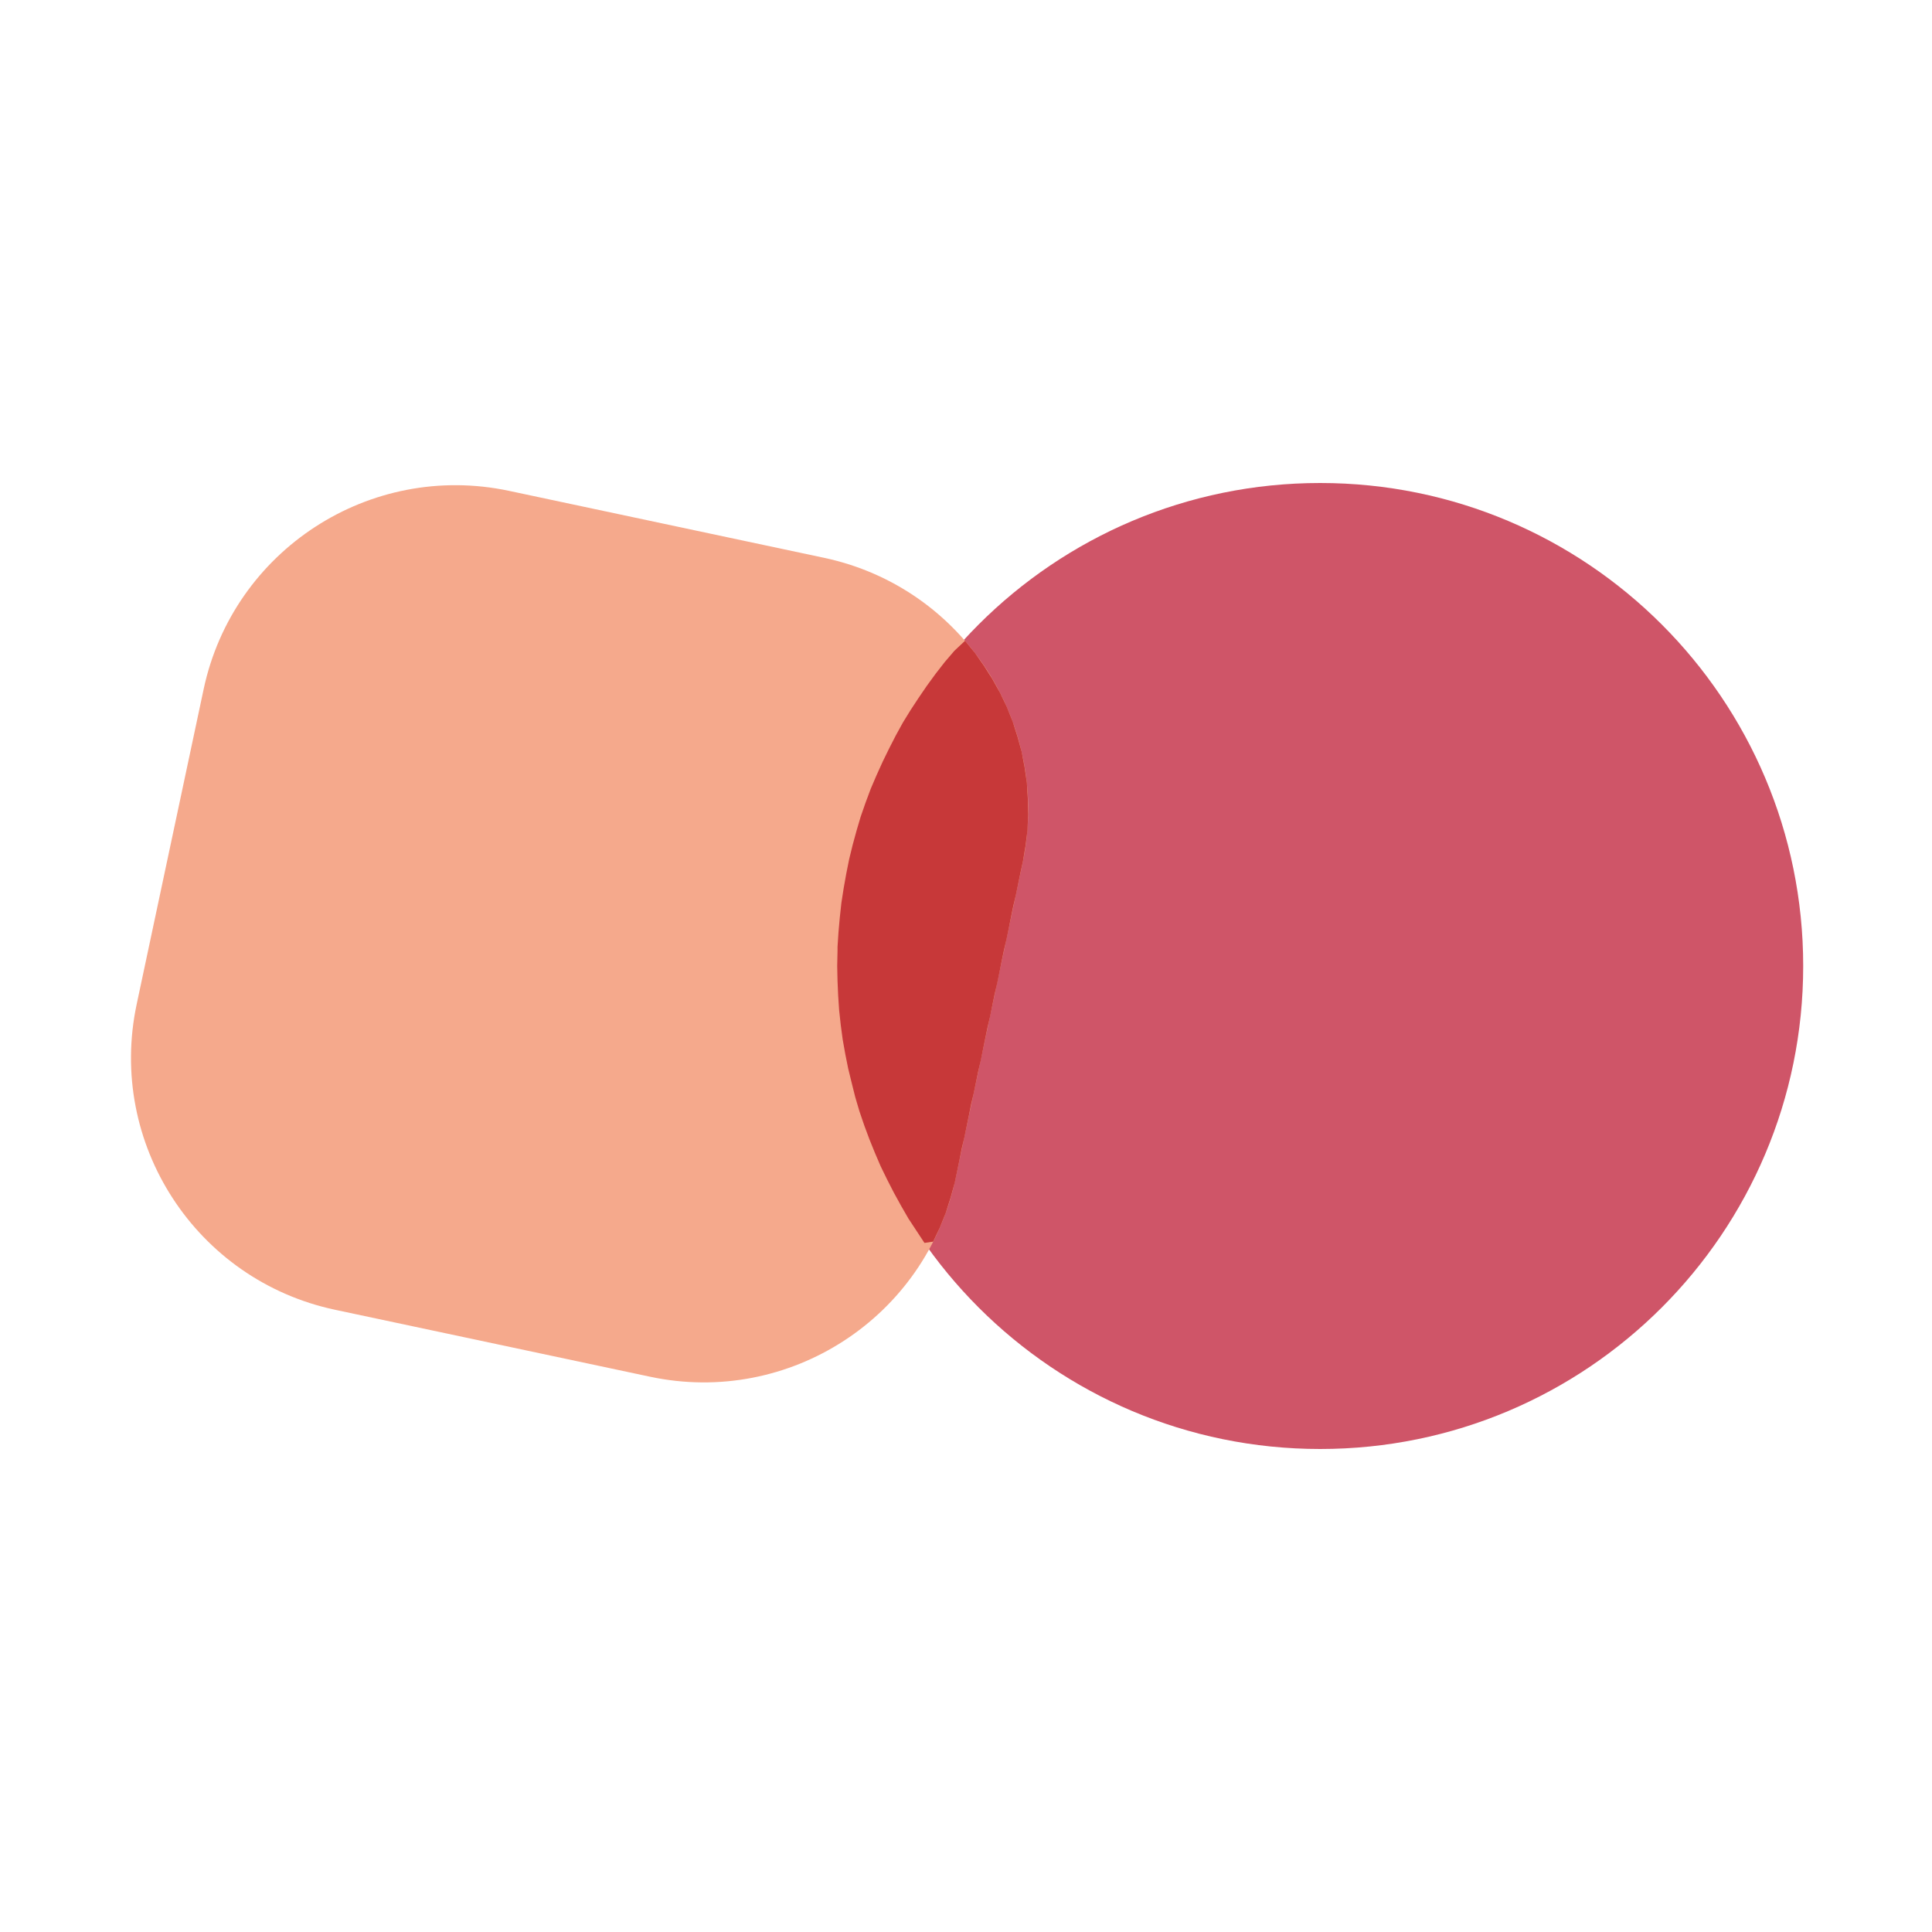
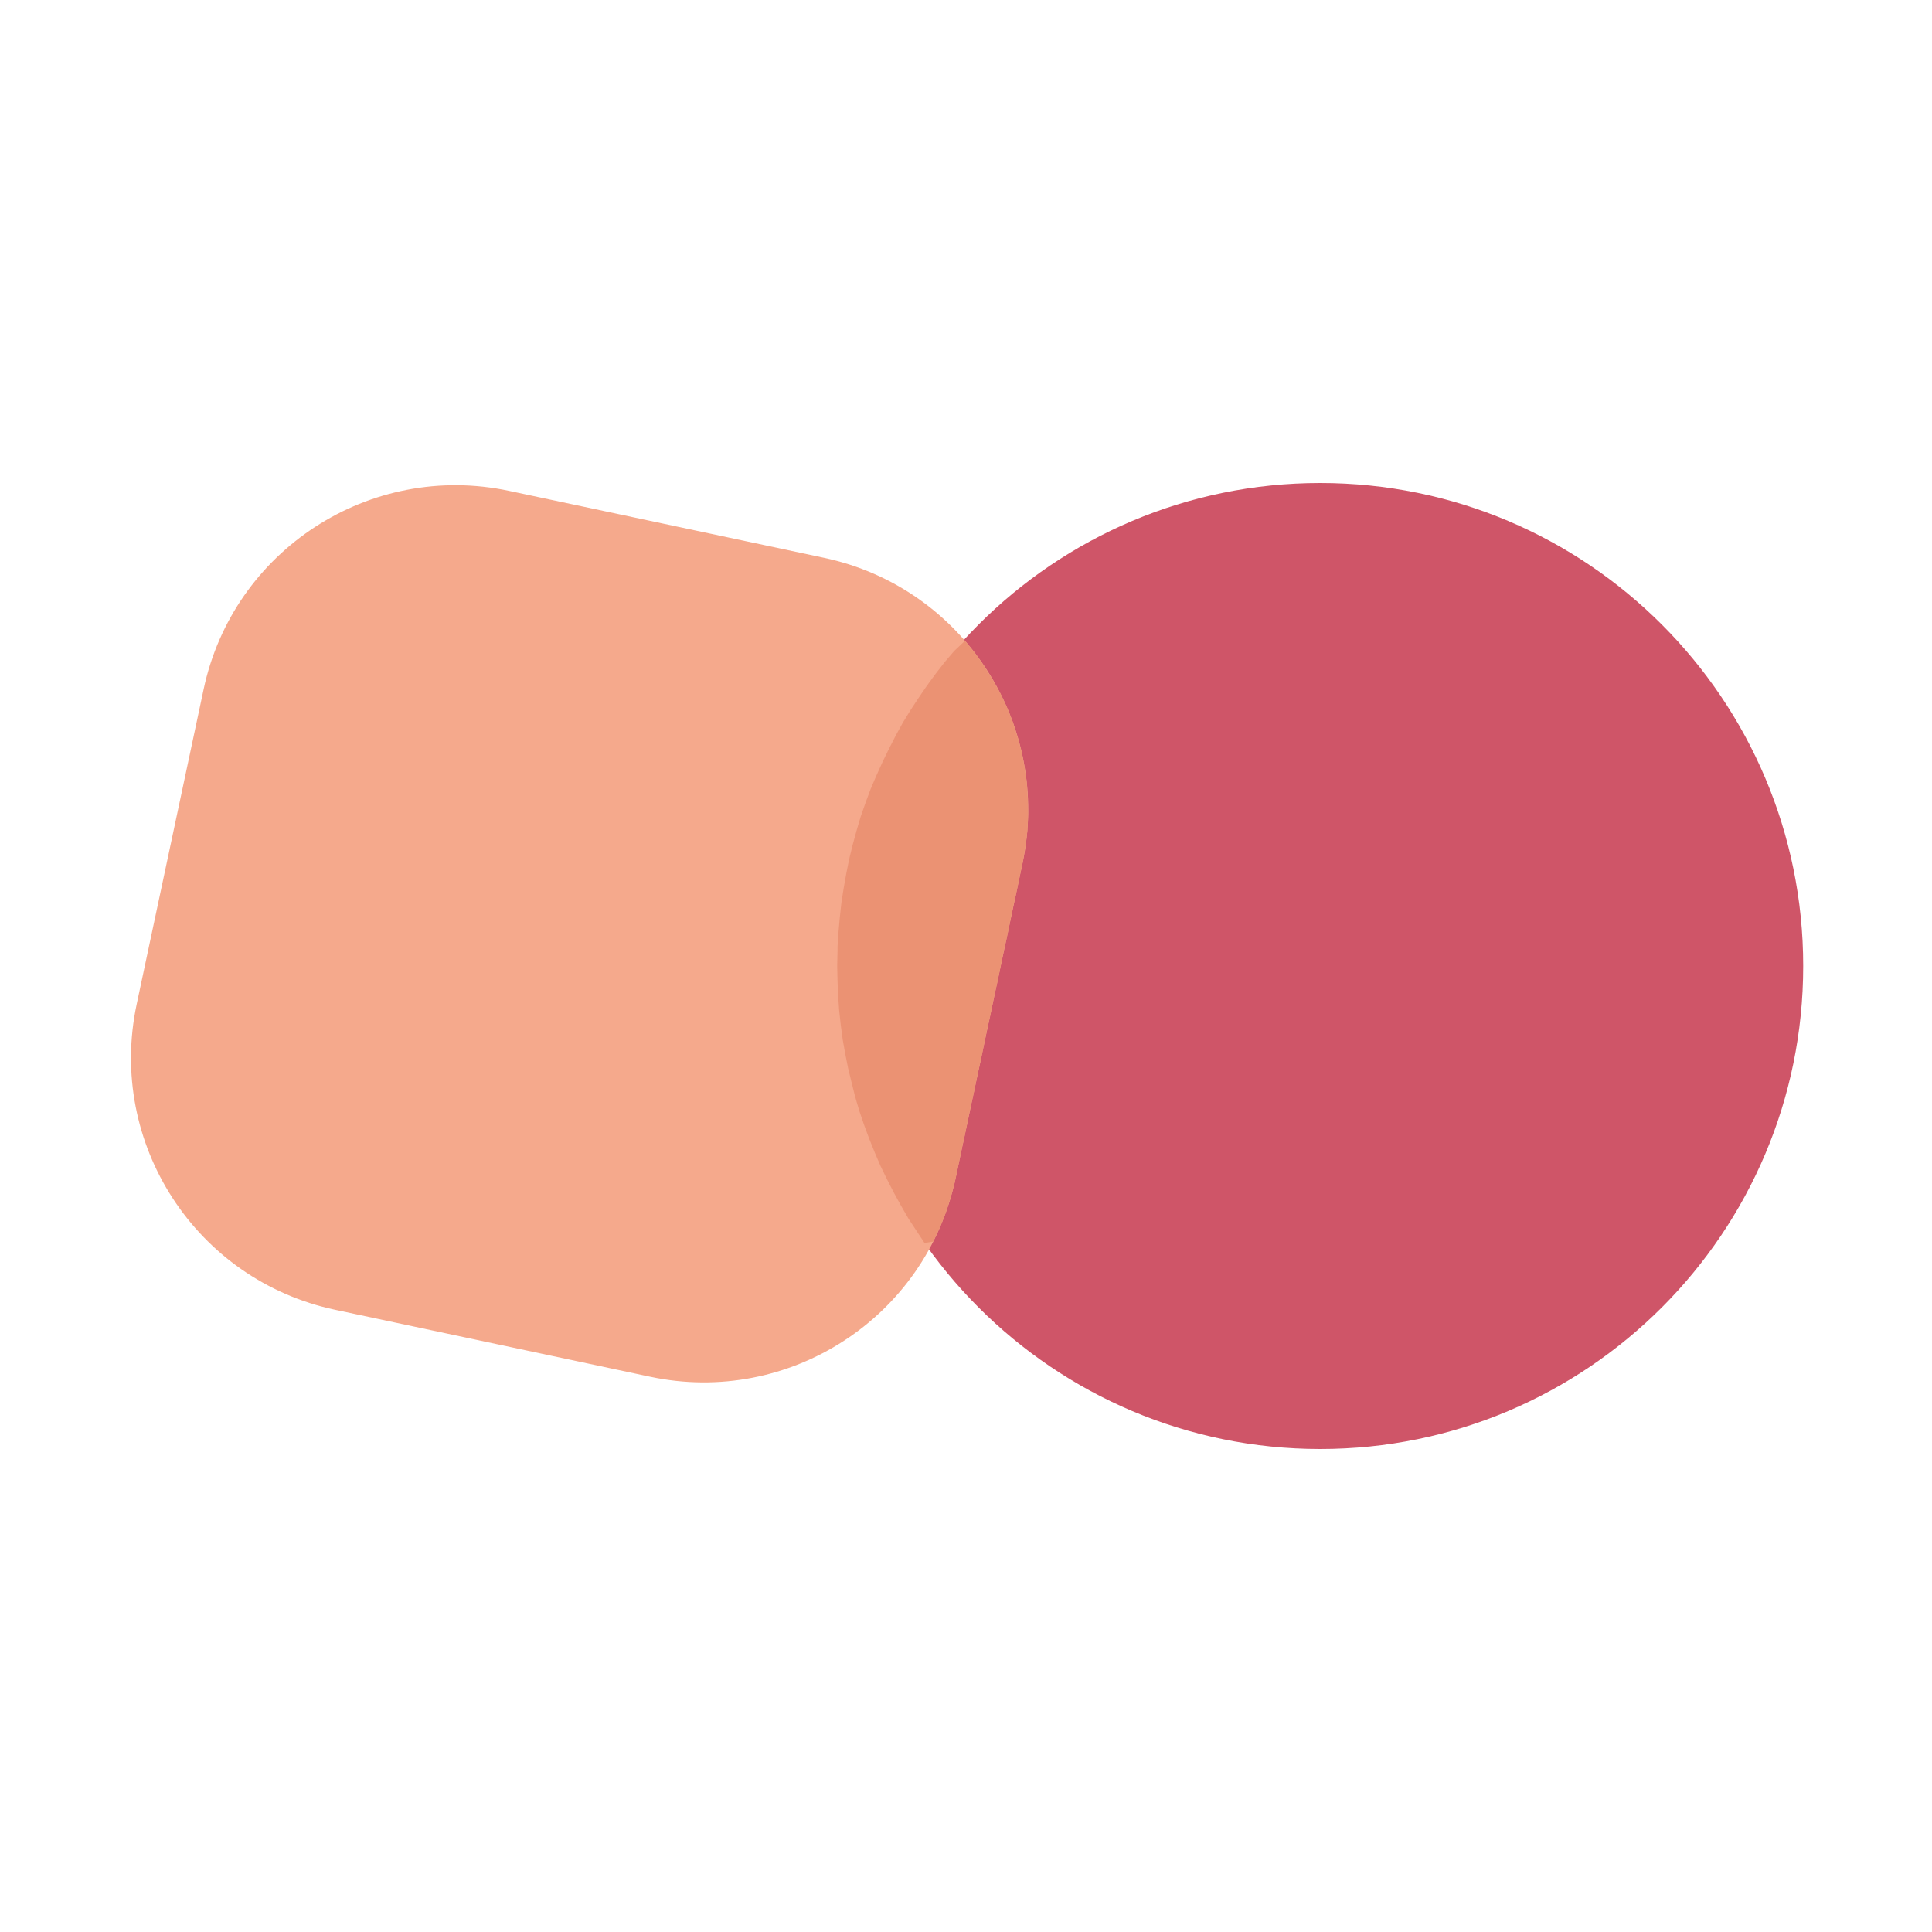
<svg xmlns="http://www.w3.org/2000/svg" viewBox="1 5 60 60" role="img" aria-label="멋진친구들">
  <circle cx="42" cy="35" r="15" fill="#CF5568" />
  <rect x="6" y="21" width="26" height="26" rx="8" fill="#F5A98C" transform="rotate(12 19 34)" />
-   <path d="M27.01 34.41 L27.04 33.95 L27.08 33.50 L27.13 33.04 L27.20 32.59 L27.28 32.14 L27.37 31.69 L27.48 31.24 L27.60 30.80 L27.73 30.36 L27.88 29.93 L28.04 29.50 L28.22 29.08 L28.41 28.66 L28.61 28.25 L28.82 27.84 L29.04 27.44 L29.28 27.05 L29.53 26.67 L29.79 26.29 L30.06 25.92 L30.34 25.56 L30.64 25.21 L30.97 24.90 L31.28 25.28 L31.56 25.68 L31.82 26.09 L32.06 26.52 L32.27 26.96 L32.45 27.41 L32.60 27.88 L32.73 28.35 L32.82 28.83 L32.89 29.31 L32.92 29.80 L32.93 30.29 L32.91 30.78 L32.85 31.26 L32.77 31.74 L32.69 32.11 L32.62 32.45 L32.55 32.79 L32.47 33.13 L32.40 33.47 L32.33 33.82 L32.26 34.16 L32.18 34.50 L32.11 34.84 L32.04 35.19 L31.97 35.53 L31.89 35.87 L31.82 36.21 L31.75 36.56 L31.67 36.90 L31.60 37.24 L31.53 37.58 L31.46 37.93 L31.38 38.27 L31.31 38.61 L31.24 38.95 L31.16 39.29 L31.09 39.64 L31.02 39.98 L30.95 40.32 L30.87 40.66 L30.80 41.01 L30.73 41.35 L30.65 41.73 L30.52 42.20 L30.37 42.67 L30.19 43.12 L29.98 43.56 L29.71 43.60 L29.46 43.22 L29.21 42.84 L28.98 42.44 L28.76 42.04 L28.55 41.63 L28.35 41.22 L28.17 40.80 L28.00 40.38 L27.84 39.95 L27.69 39.51 L27.56 39.07 L27.45 38.63 L27.34 38.18 L27.25 37.73 L27.17 37.28 L27.11 36.83 L27.06 36.37 L27.03 35.92 L27.01 35.46 L27.00 35.00 L27.01 34.54 Z" fill="#C73839" />
+   <path d="M27.01 34.41 L27.04 33.95 L27.08 33.50 L27.13 33.04 L27.20 32.59 L27.28 32.14 L27.37 31.69 L27.48 31.24 L27.60 30.80 L27.73 30.36 L27.88 29.93 L28.04 29.50 L28.22 29.08 L28.41 28.66 L28.61 28.25 L28.82 27.84 L29.04 27.44 L29.28 27.05 L29.53 26.67 L29.79 26.29 L30.06 25.92 L30.34 25.56 L30.64 25.21 L30.97 24.90 L31.28 25.28 L31.56 25.68 L31.82 26.09 L32.06 26.52 L32.27 26.96 L32.45 27.41 L32.60 27.88 L32.73 28.35 L32.82 28.83 L32.89 29.31 L32.92 29.80 L32.93 30.29 L32.91 30.78 L32.85 31.26 L32.77 31.74 L32.69 32.11 L32.62 32.45 L32.55 32.79 L32.47 33.13 L32.40 33.47 L32.33 33.82 L32.26 34.16 L32.18 34.50 L32.11 34.84 L32.04 35.19 L31.97 35.53 L31.89 35.87 L31.82 36.21 L31.75 36.56 L31.67 36.90 L31.60 37.24 L31.53 37.58 L31.46 37.93 L31.38 38.27 L31.31 38.61 L31.24 38.95 L31.16 39.29 L31.09 39.64 L31.02 39.98 L30.95 40.32 L30.87 40.66 L30.80 41.01 L30.73 41.35 L30.65 41.73 L30.52 42.20 L30.37 42.67 L30.19 43.12 L29.98 43.56 L29.71 43.60 L29.46 43.22 L29.21 42.84 L28.98 42.44 L28.76 42.04 L28.55 41.63 L28.35 41.22 L28.17 40.80 L28.00 40.38 L27.84 39.95 L27.69 39.51 L27.56 39.07 L27.45 38.63 L27.34 38.18 L27.25 37.73 L27.17 37.28 L27.11 36.83 L27.06 36.37 L27.03 35.92 L27.01 35.46 L27.00 35.00 L27.01 34.54 Z" fill="#EB9273" />
</svg>
